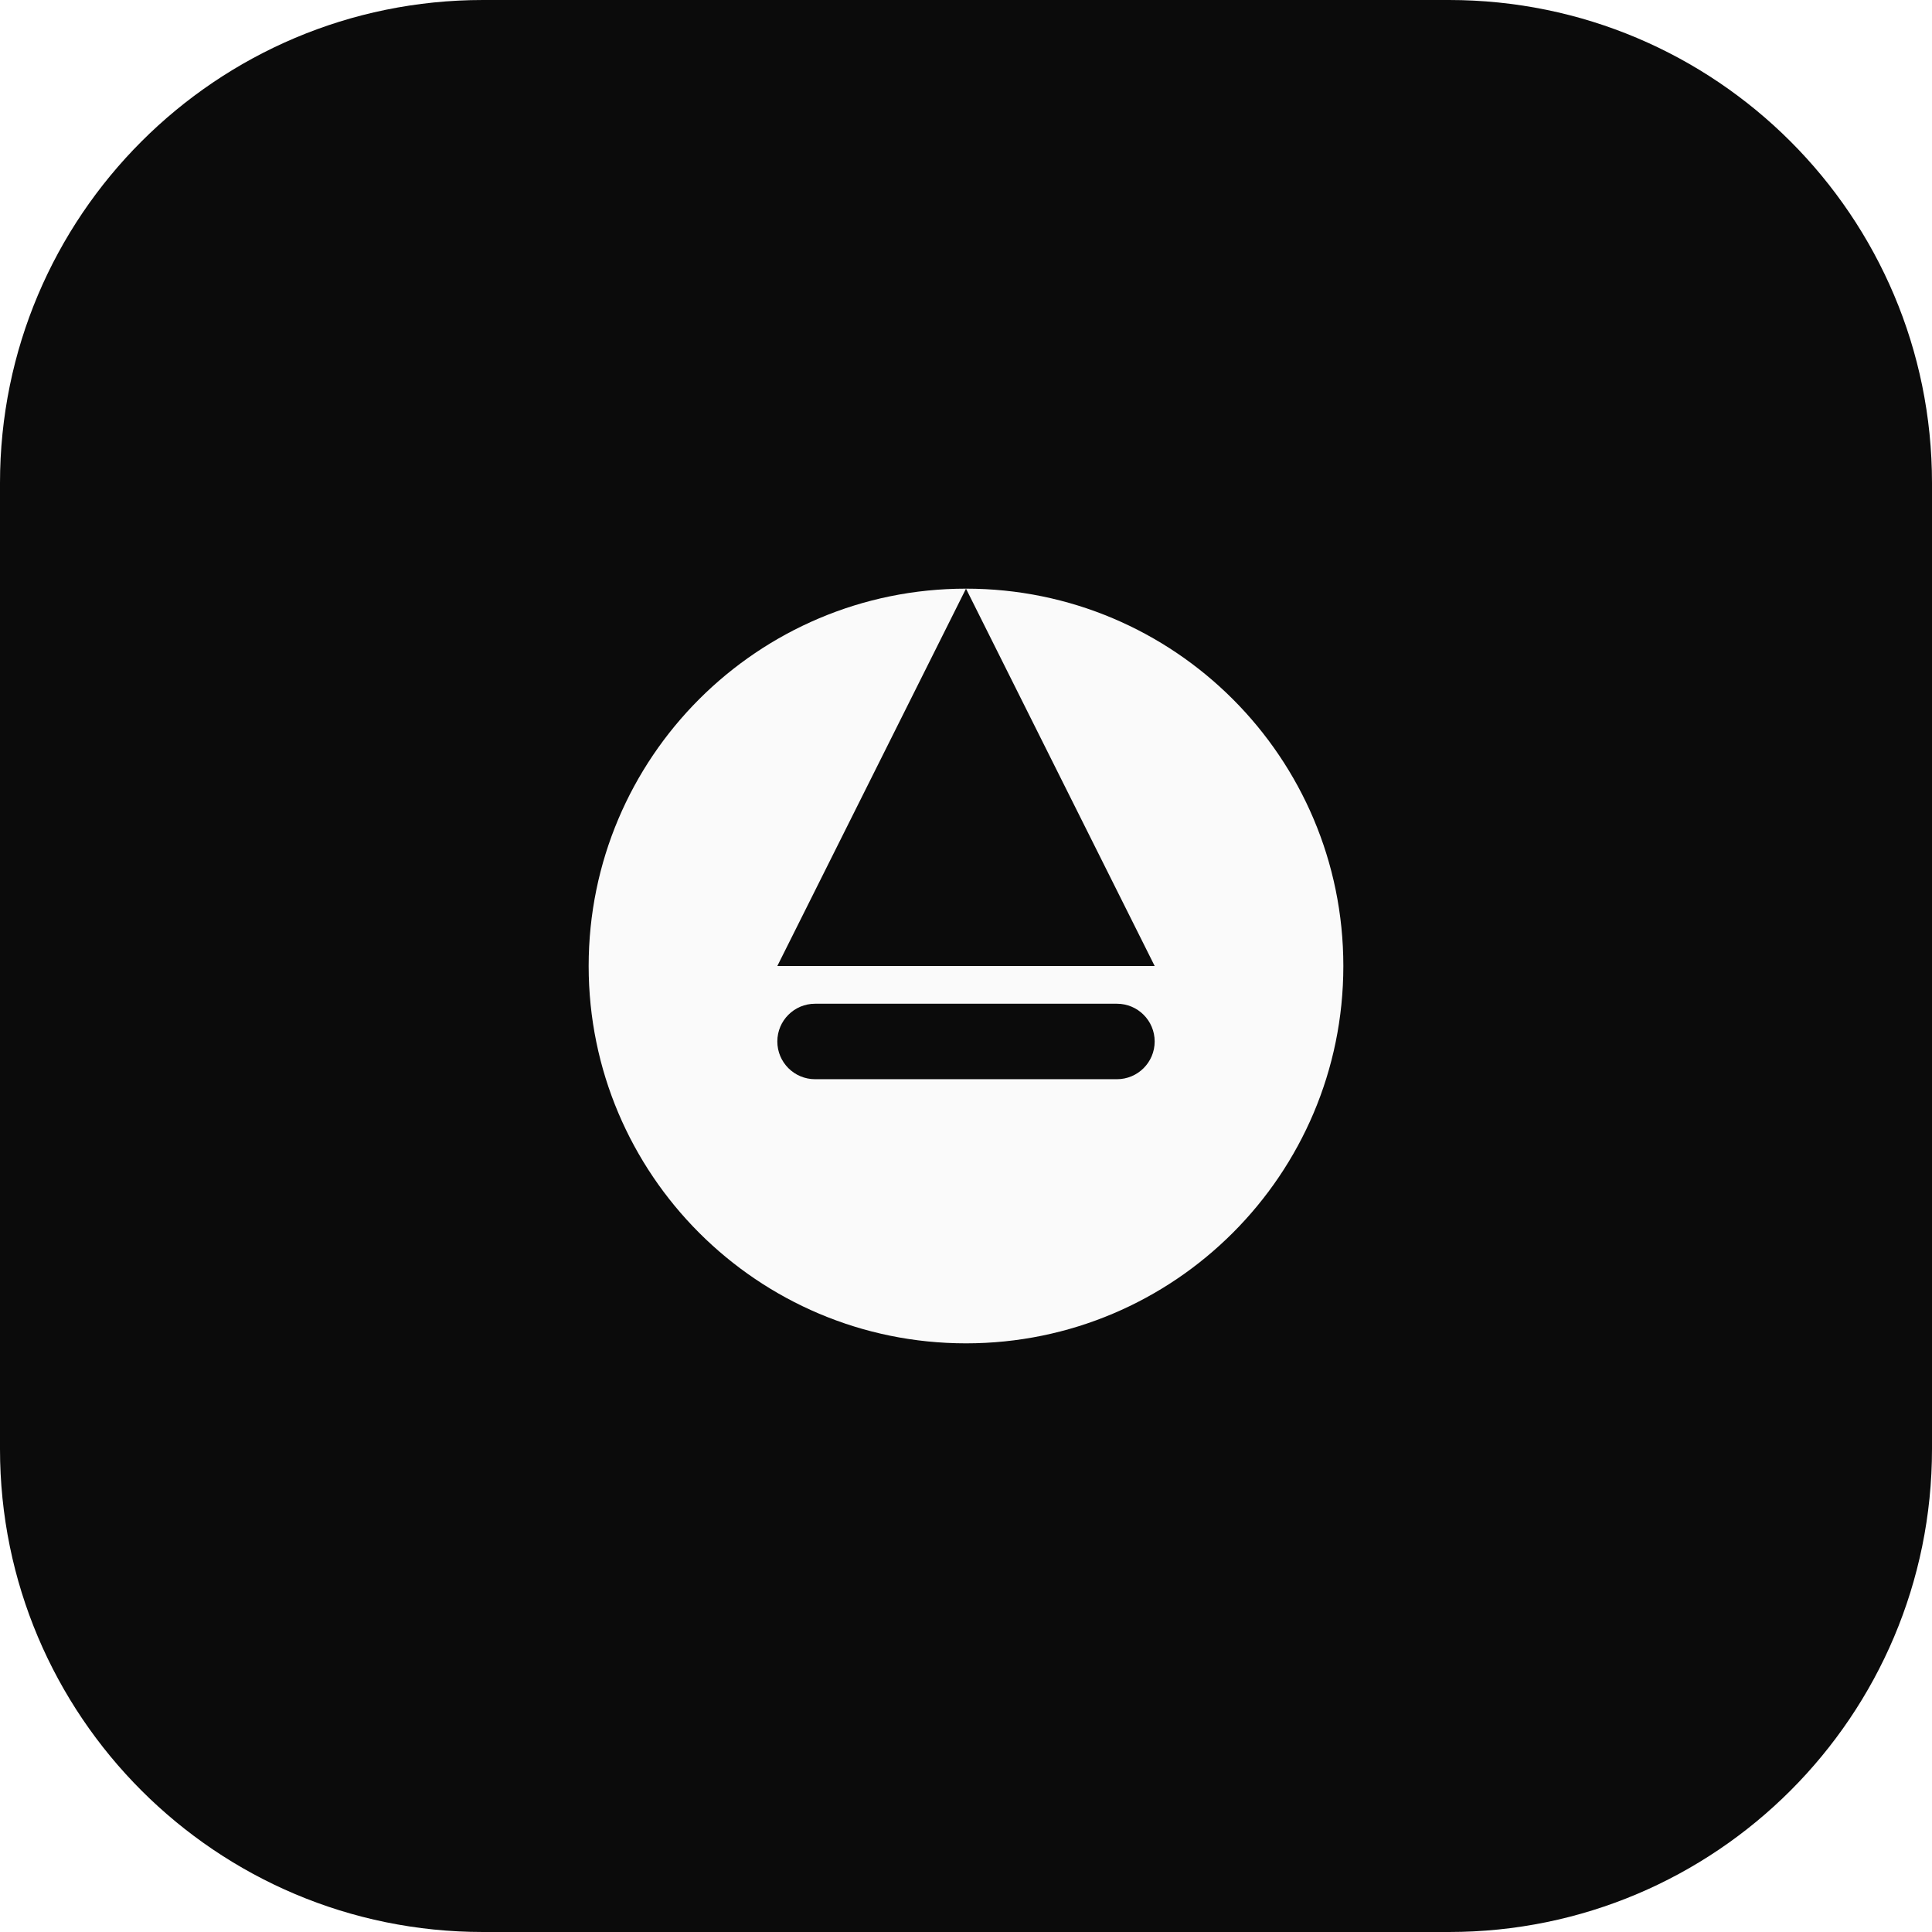
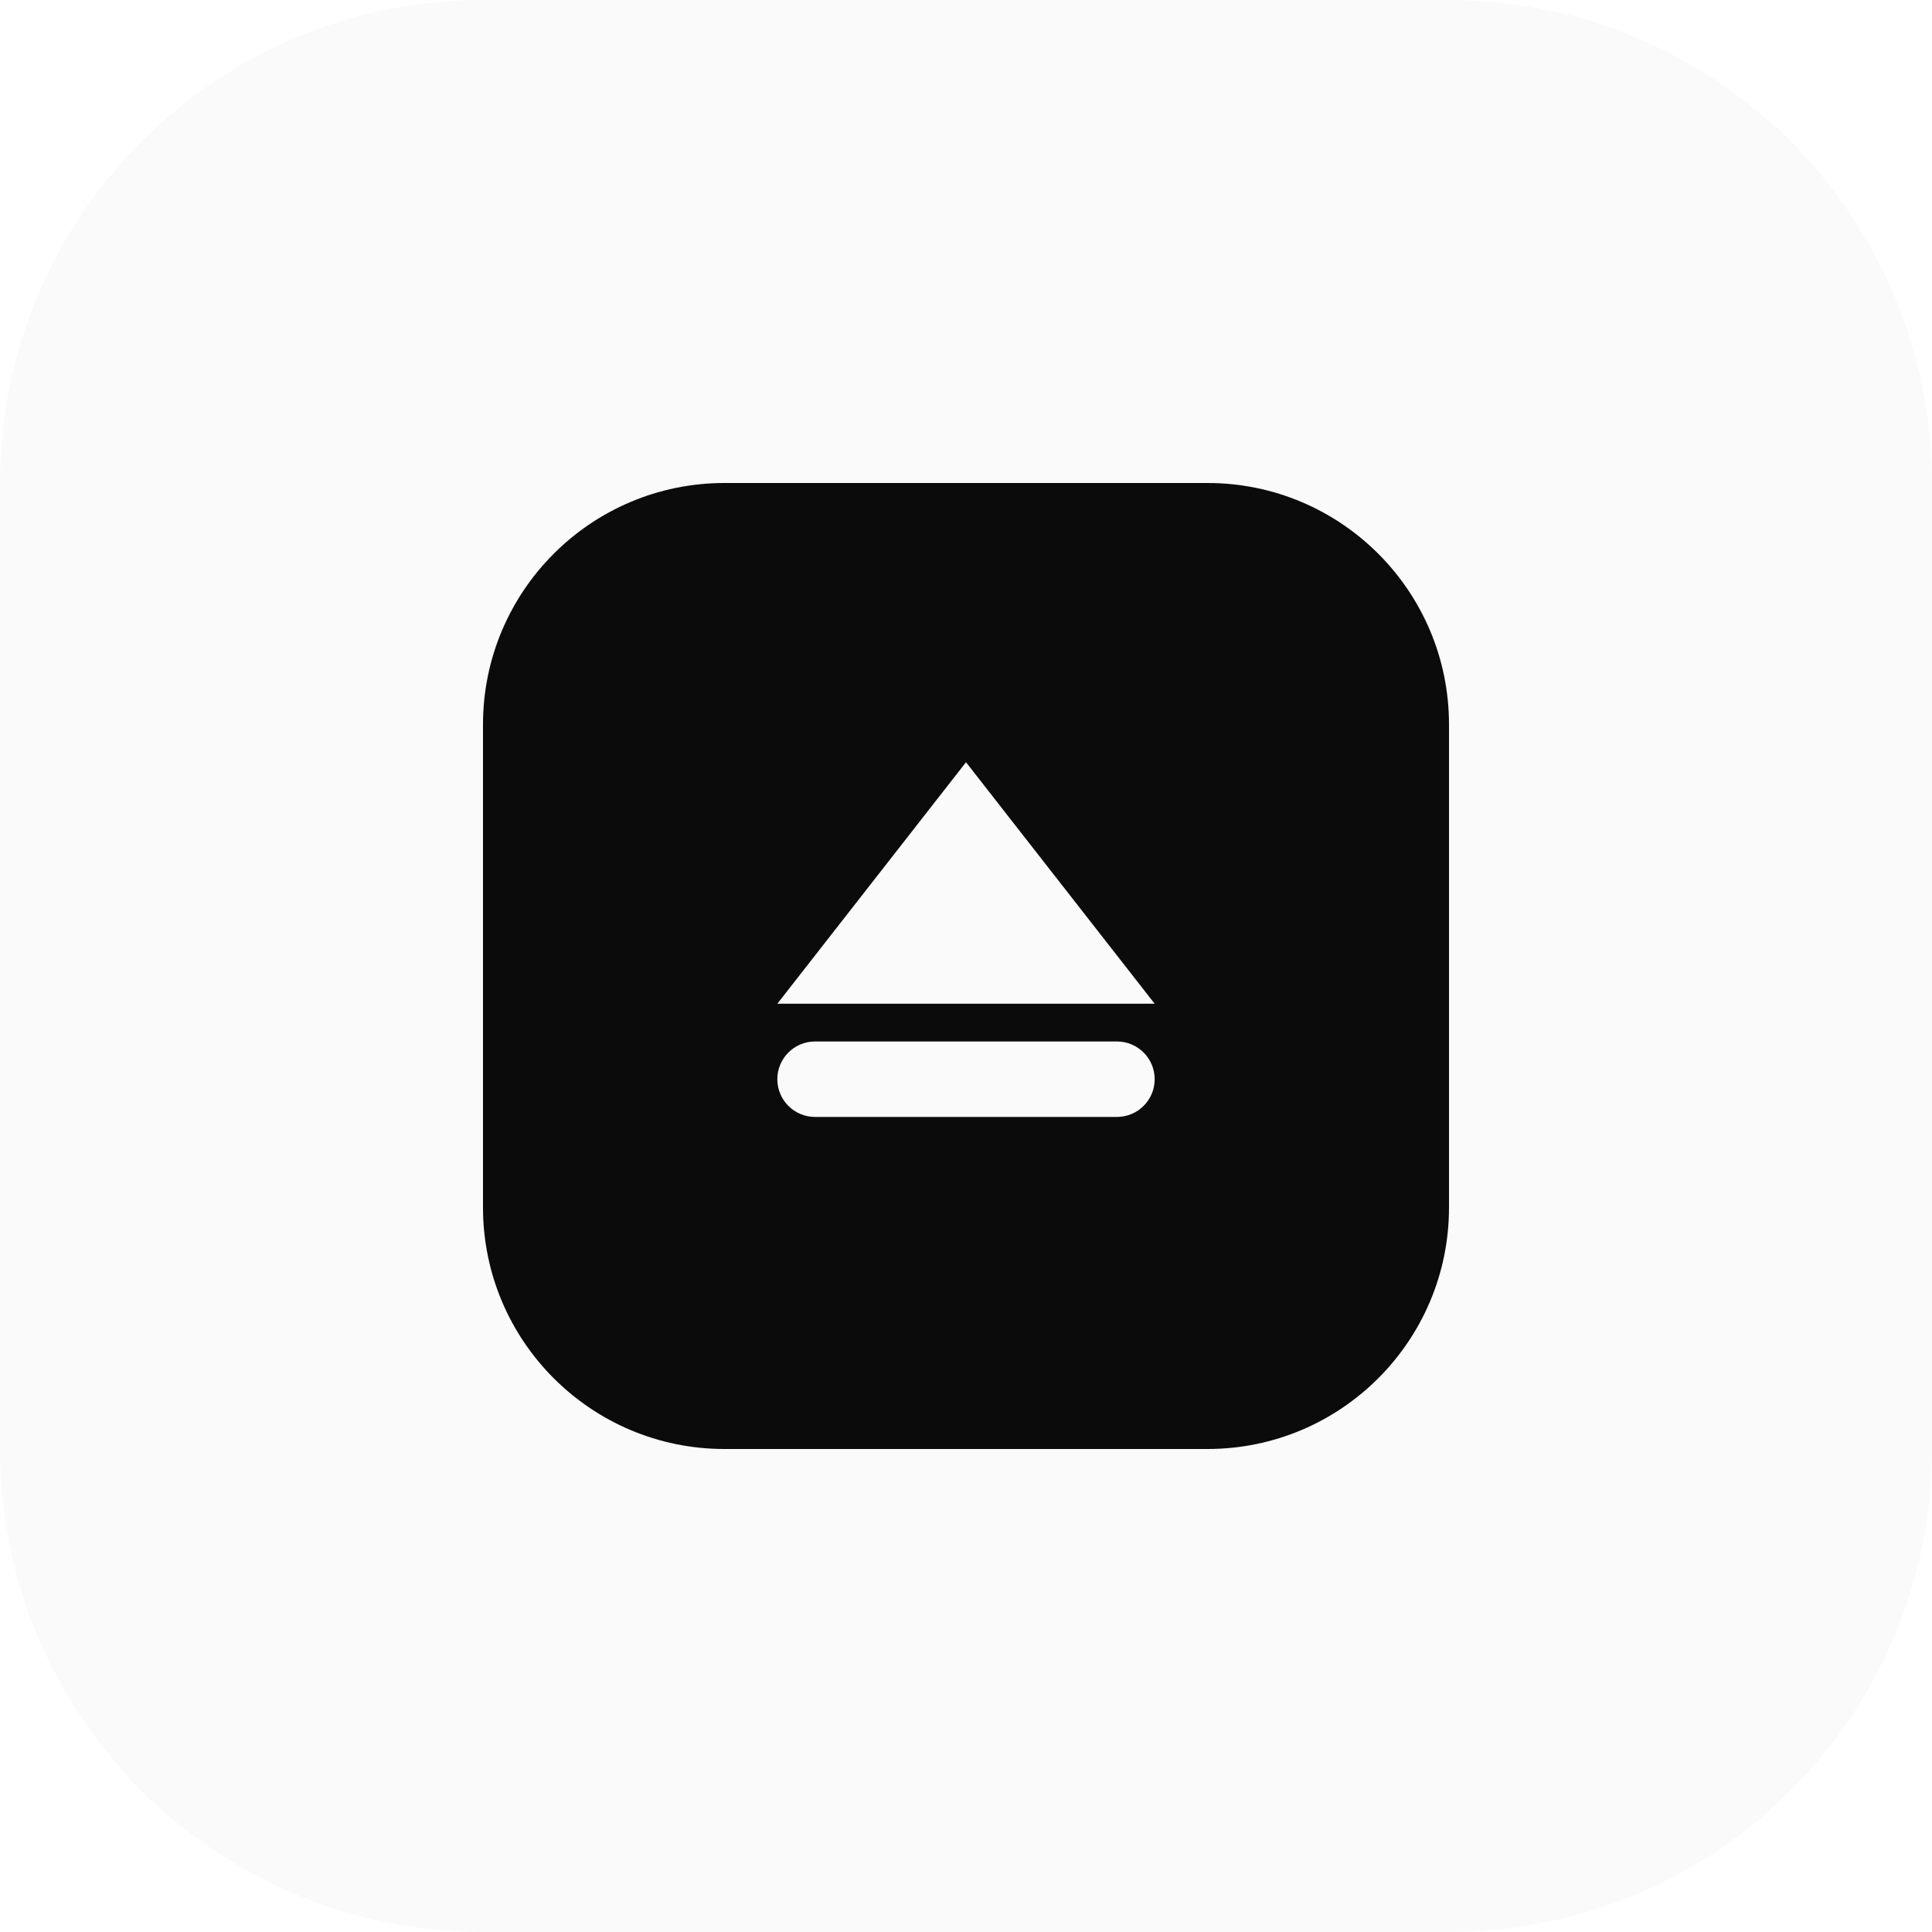
<svg xmlns="http://www.w3.org/2000/svg" viewBox="0 0 512 512" width="512" height="512">
-   <rect width="512" height="512" fill="#0B0B0B" rx="128" />
-   <circle cx="256" cy="256" r="100" fill="#FAFAFA" />
-   <path d="M256 156 L306 256 H206 Z" fill="#0B0B0B" />
-   <rect x="206" y="266" width="100" height="20" rx="10" fill="#0B0B0B" />
+   <rect width="512" height="512" fill="#FAFAFA" rx="128" />
+   <rect x="128" y="128" width="256" height="256" rx="64" fill="#0B0B0B" />
+   <path d="M256 192 L306 256 H206 Z" fill="#FAFAFA" transform="translate(0, 10)" />
+   <rect x="206" y="276" width="100" height="20" rx="10" fill="#FAFAFA" />
</svg>
